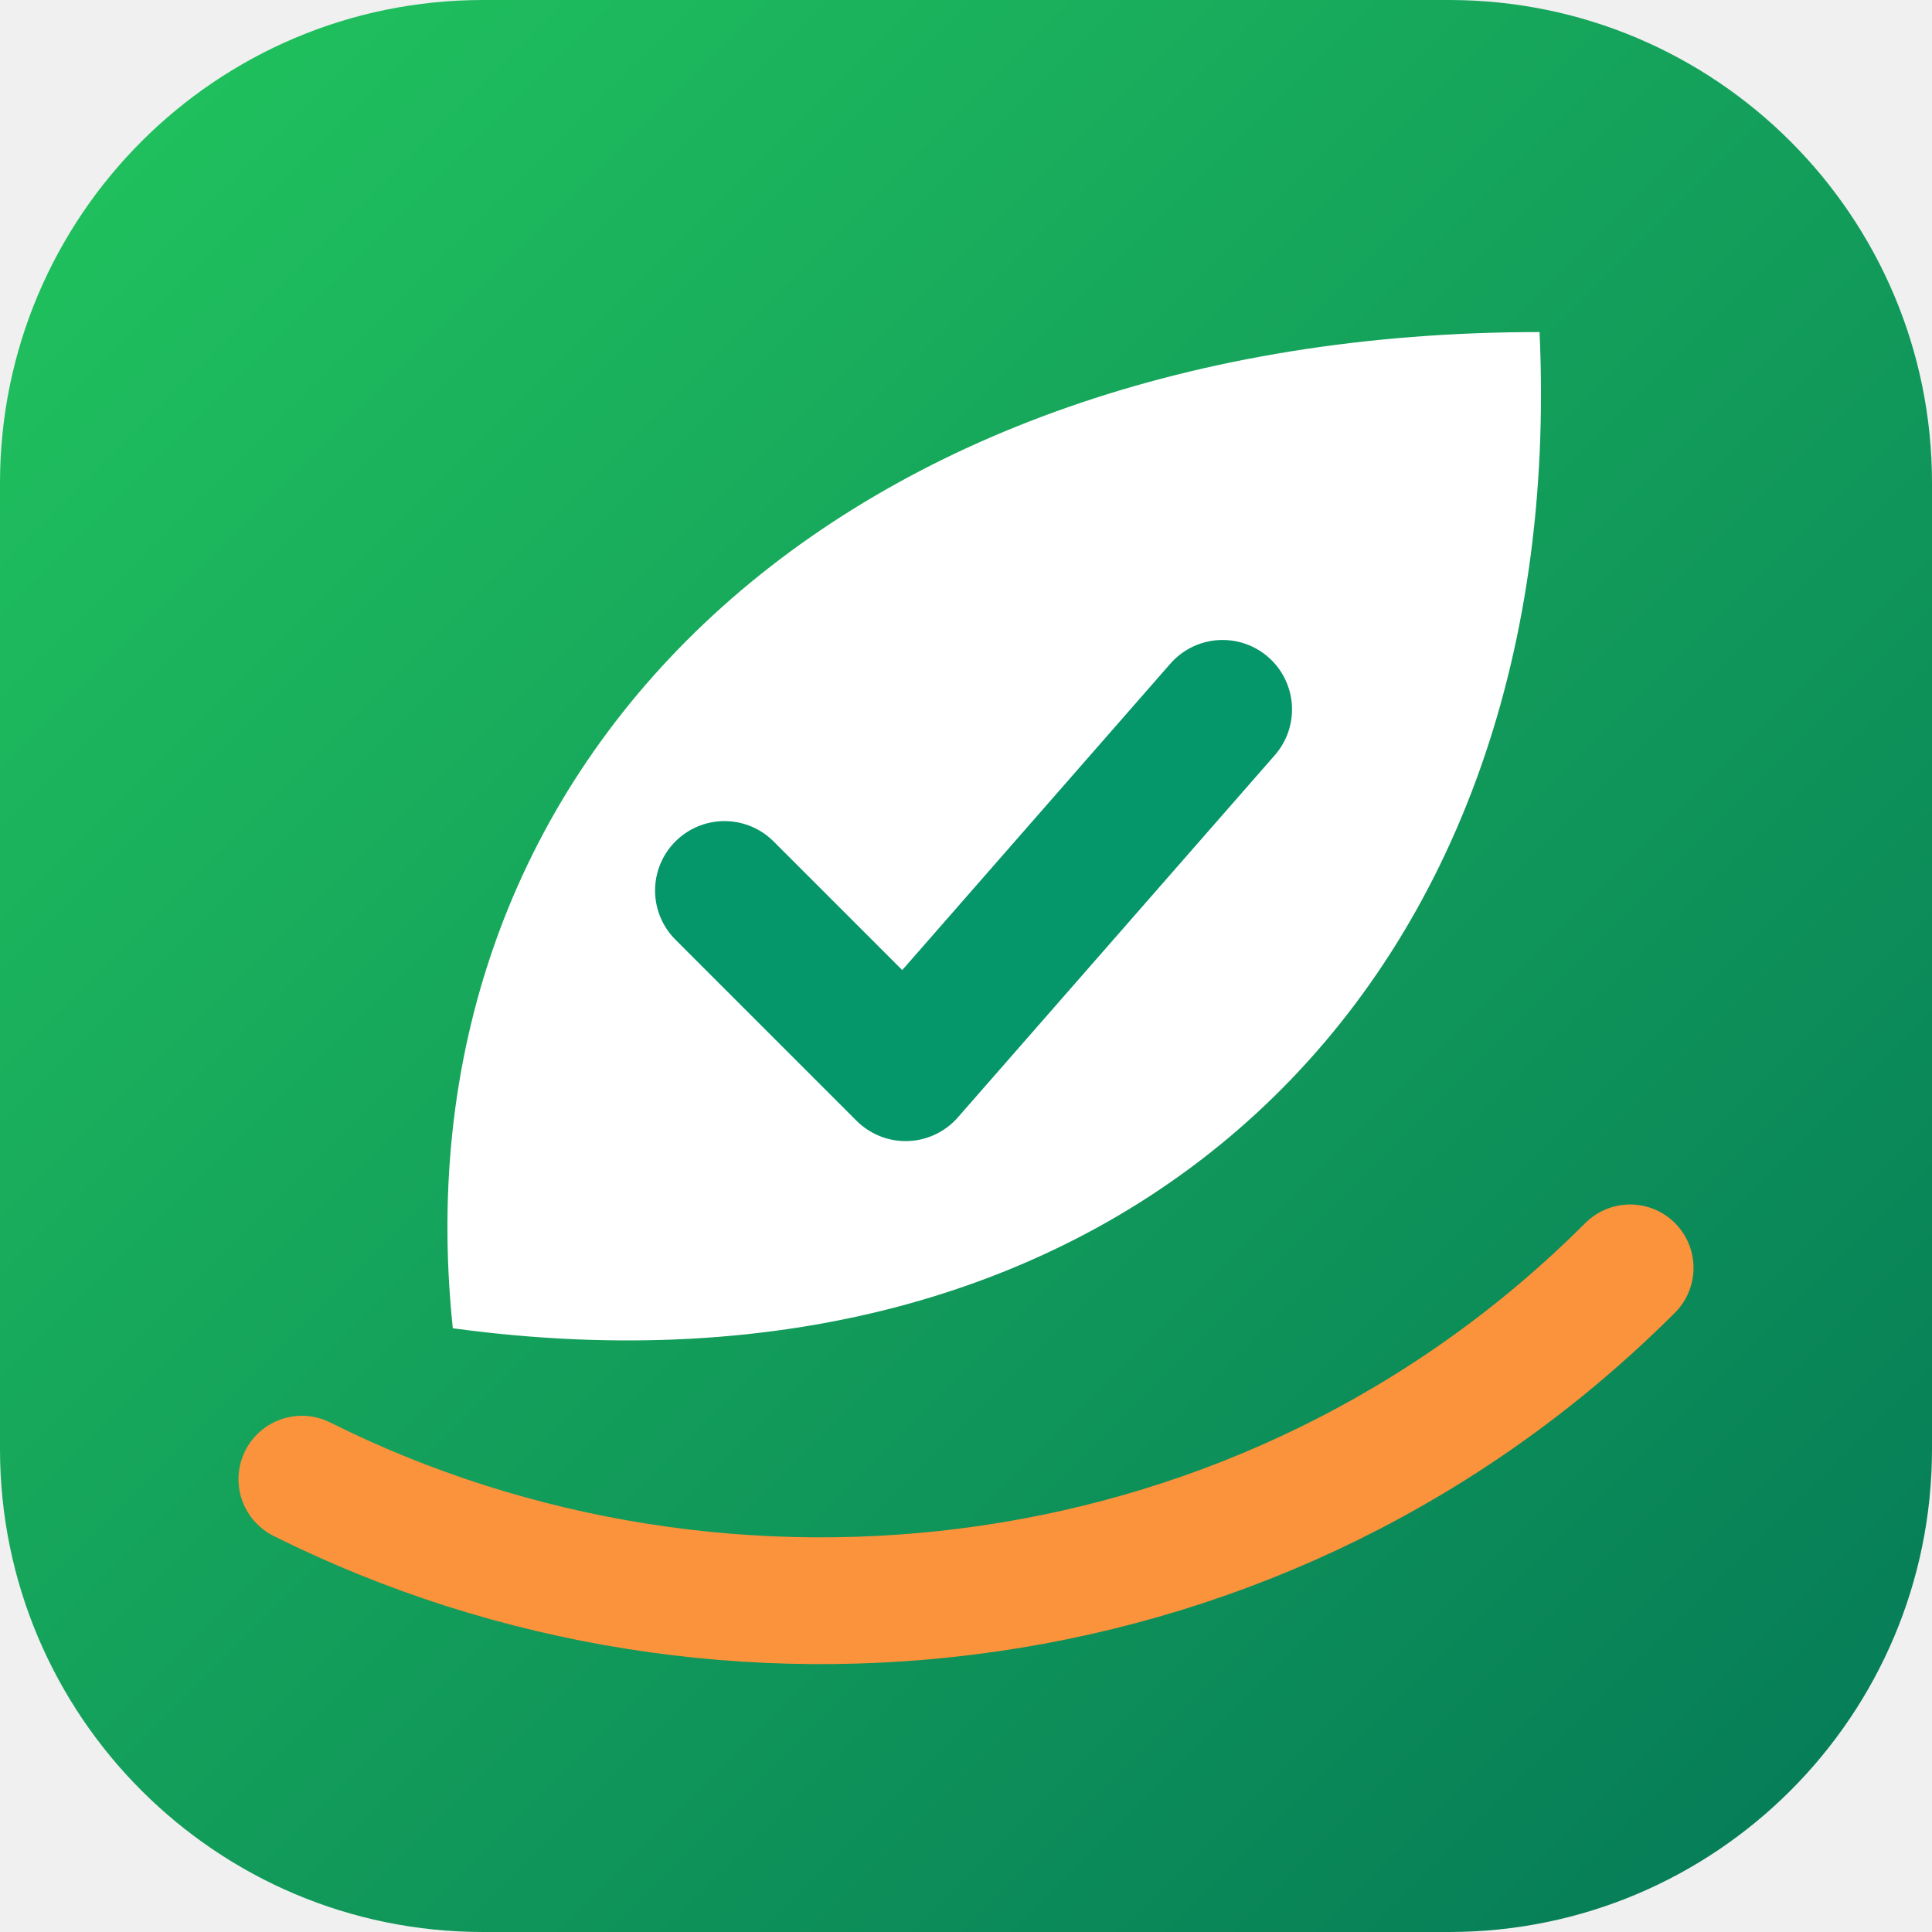
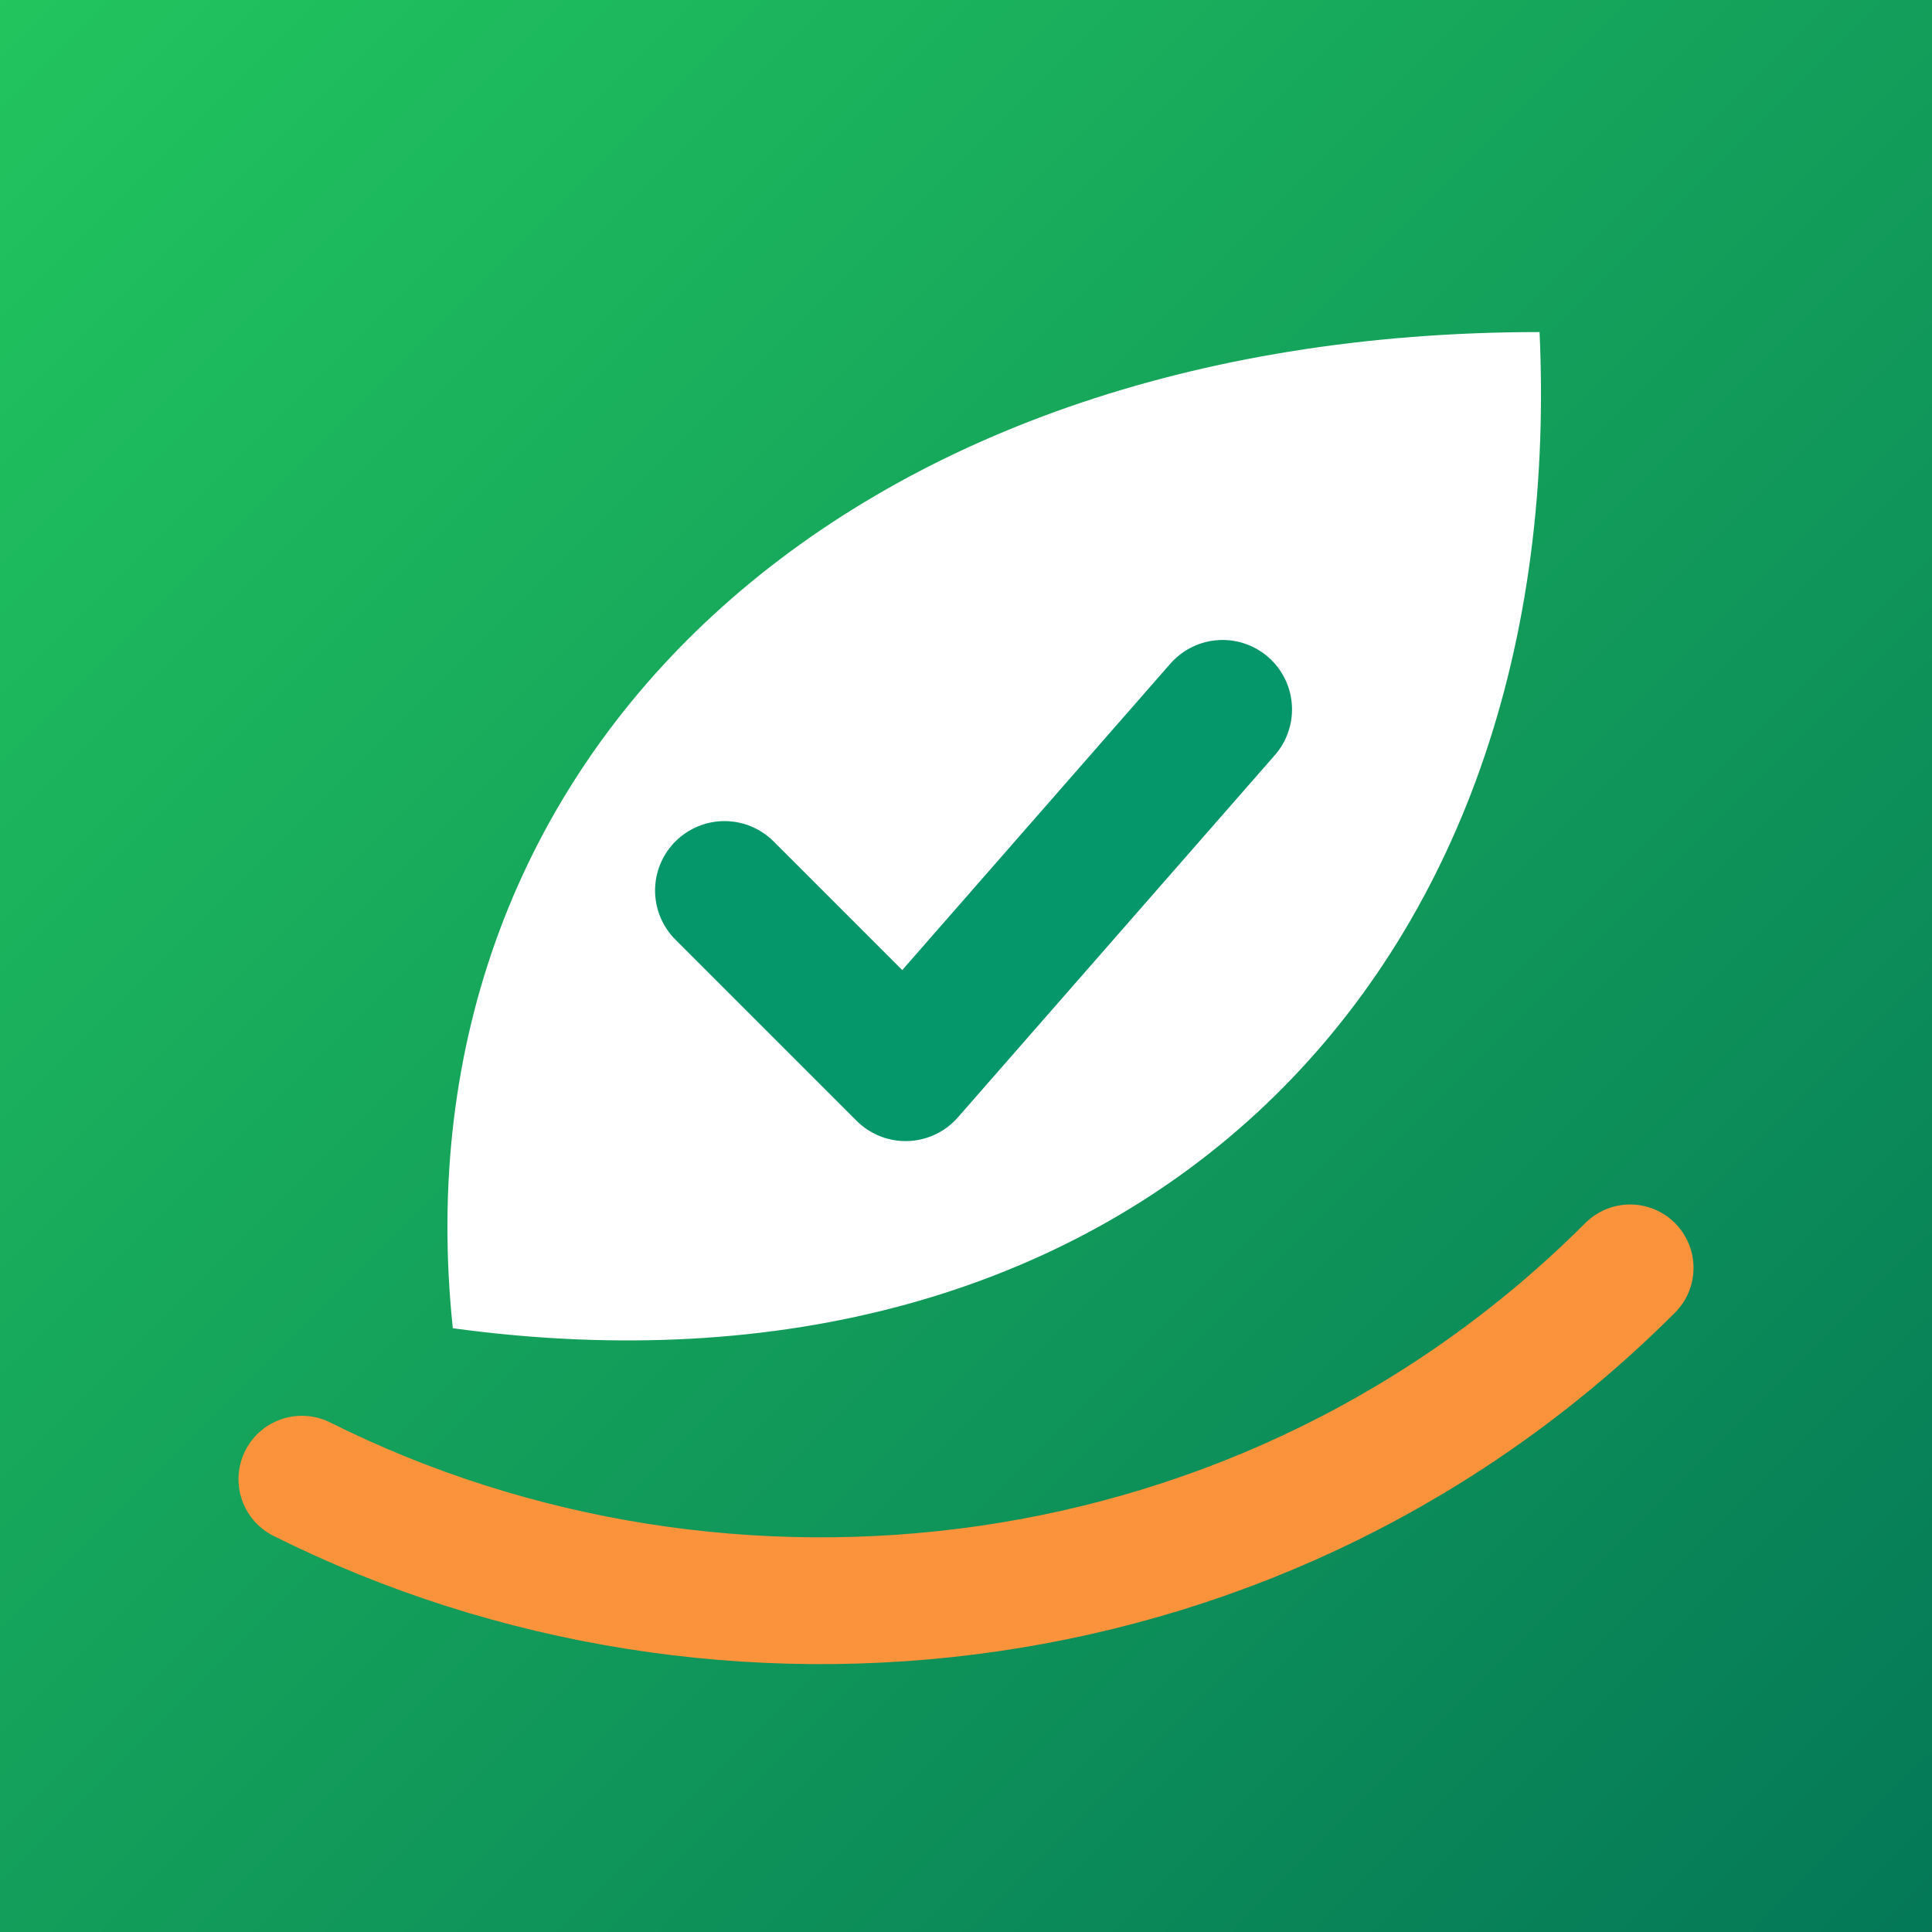
<svg xmlns="http://www.w3.org/2000/svg" viewBox="0 0 64 64">
  <defs>
    <linearGradient id="mfl-bg" x1="0" y1="0" x2="1" y2="1">
      <stop offset="0" stop-color="#22c55e" />
      <stop offset="1" stop-color="#047857" />
    </linearGradient>
  </defs>
-   <rect width="64" height="64" rx="16" fill="url(#mfl-bg)" />
+   <rect width="64" height="64" fill="url(#mfl-bg)" />
  <path d="M15 44 C13 25 28 11 51 11 C52 33 37 47 15 44 Z" fill="#fff" />
  <path d="M24 29.5 L30 35.5 L40.5 23.5" fill="none" stroke="#059669" stroke-width="4.6" stroke-linecap="round" stroke-linejoin="round" />
  <path d="M10 49 C24 56 42 54 54 42" fill="none" stroke="#fb923c" stroke-width="4.2" stroke-linecap="round" />
</svg>
